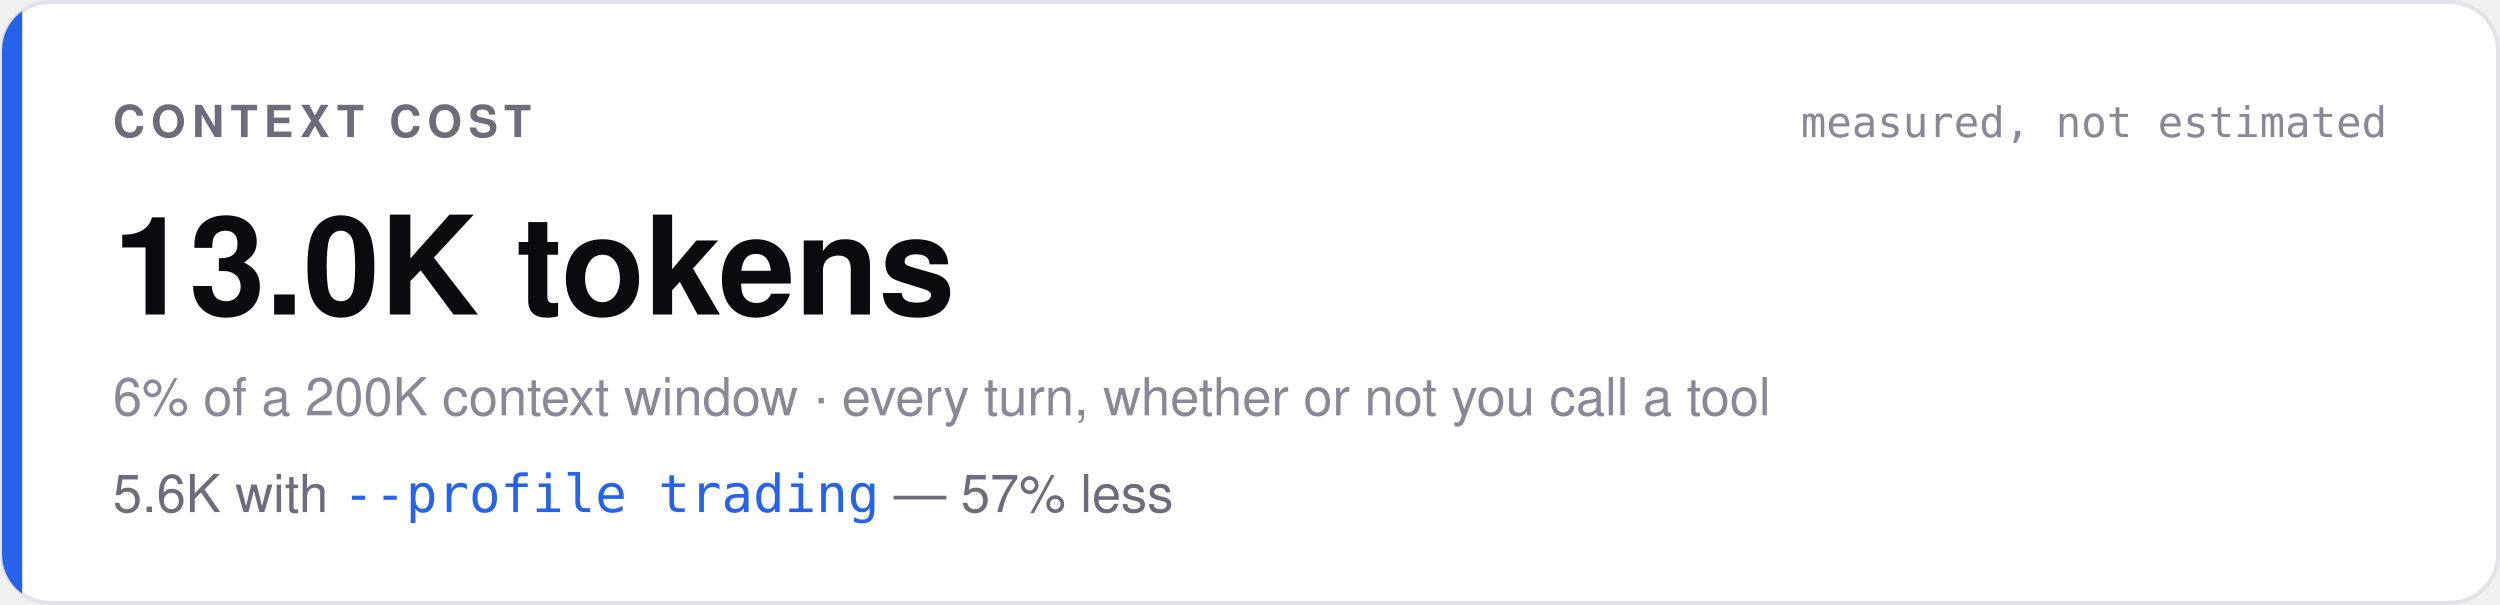
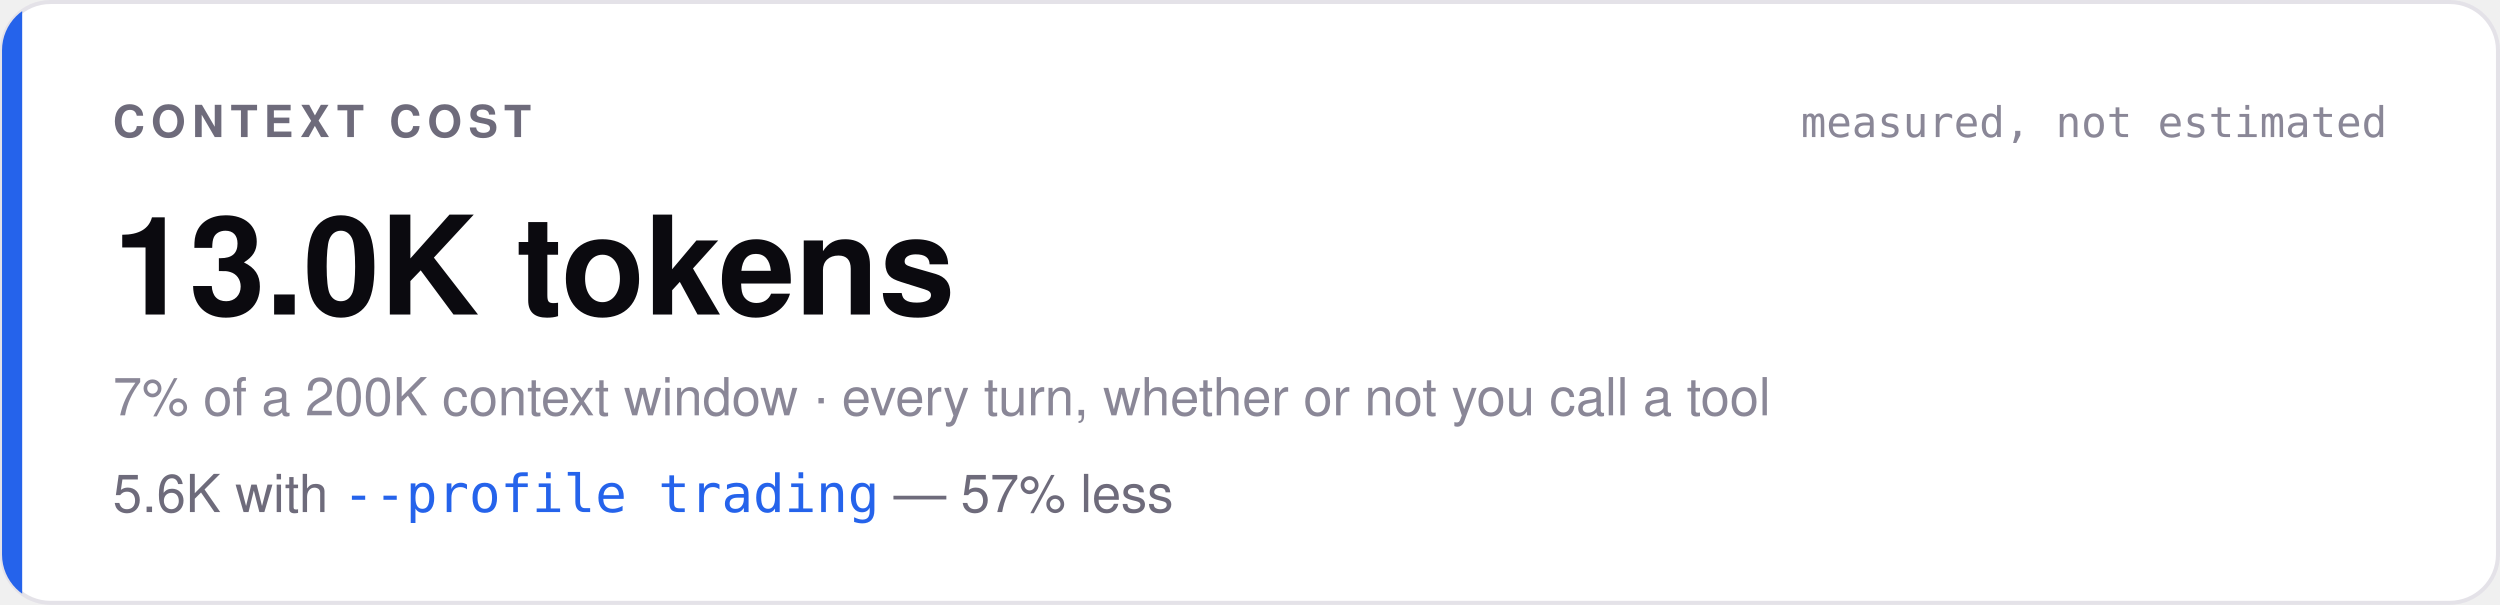
- <svg xmlns="http://www.w3.org/2000/svg" width="620" height="150" viewBox="0 0 620 150" role="img" aria-label="Context cost: 13.0K tokens, 6% of a 200K context window; 5.6K with --profile trading, 57% less">
+ <svg xmlns="http://www.w3.org/2000/svg" width="620" height="150" viewBox="0 0 620 150" role="img" aria-label="Context cost: 13.0K tokens, 7% of a 200K context window; 5.6K with --profile trading, 57% less">
  <defs>
    <clipPath id="card-l">
      <rect x="0.5" y="0.5" width="619" height="149" rx="12" />
    </clipPath>
  </defs>
  <rect x="0.5" y="0.5" width="619" height="149" rx="12" fill="#FFFFFF" stroke="#E4E2E8" />
  <rect x="0.5" y="0.5" width="5" height="149" fill="#2563EB" clip-path="url(#card-l)" />
  <text x="28" y="34" font-family="-apple-system,BlinkMacSystemFont,'Segoe UI',Helvetica,Arial,sans-serif" font-size="11" font-weight="600" letter-spacing="1.6" fill="#6E6B7B">CONTEXT COST</text>
  <text x="28" y="78" font-family="-apple-system,BlinkMacSystemFont,'Segoe UI',Helvetica,Arial,sans-serif" font-size="34" font-weight="700" fill="#0B0A0F">13.0K tokens</text>
-   <text x="28" y="103" font-family="-apple-system,BlinkMacSystemFont,'Segoe UI',Helvetica,Arial,sans-serif" font-size="13" fill="#8A8797">6% of a 200K context window · every turn, whether or not you call a tool</text>
+   <text x="28" y="103" font-family="-apple-system,BlinkMacSystemFont,'Segoe UI',Helvetica,Arial,sans-serif" font-size="13" fill="#8A8797">7% of a 200K context window · every turn, whether or not you call a tool</text>
  <text x="28" y="127" font-family="-apple-system,BlinkMacSystemFont,'Segoe UI',Helvetica,Arial,sans-serif" font-size="13" fill="#6E6B7B">5.6K with <tspan font-family="ui-monospace,SFMono-Regular,Menlo,Consolas,monospace" fill="#2563EB">--profile trading</tspan> — 57% less</text>
  <text x="592" y="34" text-anchor="end" font-family="ui-monospace,SFMono-Regular,Menlo,Consolas,monospace" font-size="10.5" fill="#8A8797">measured, not estimated</text>
</svg>
